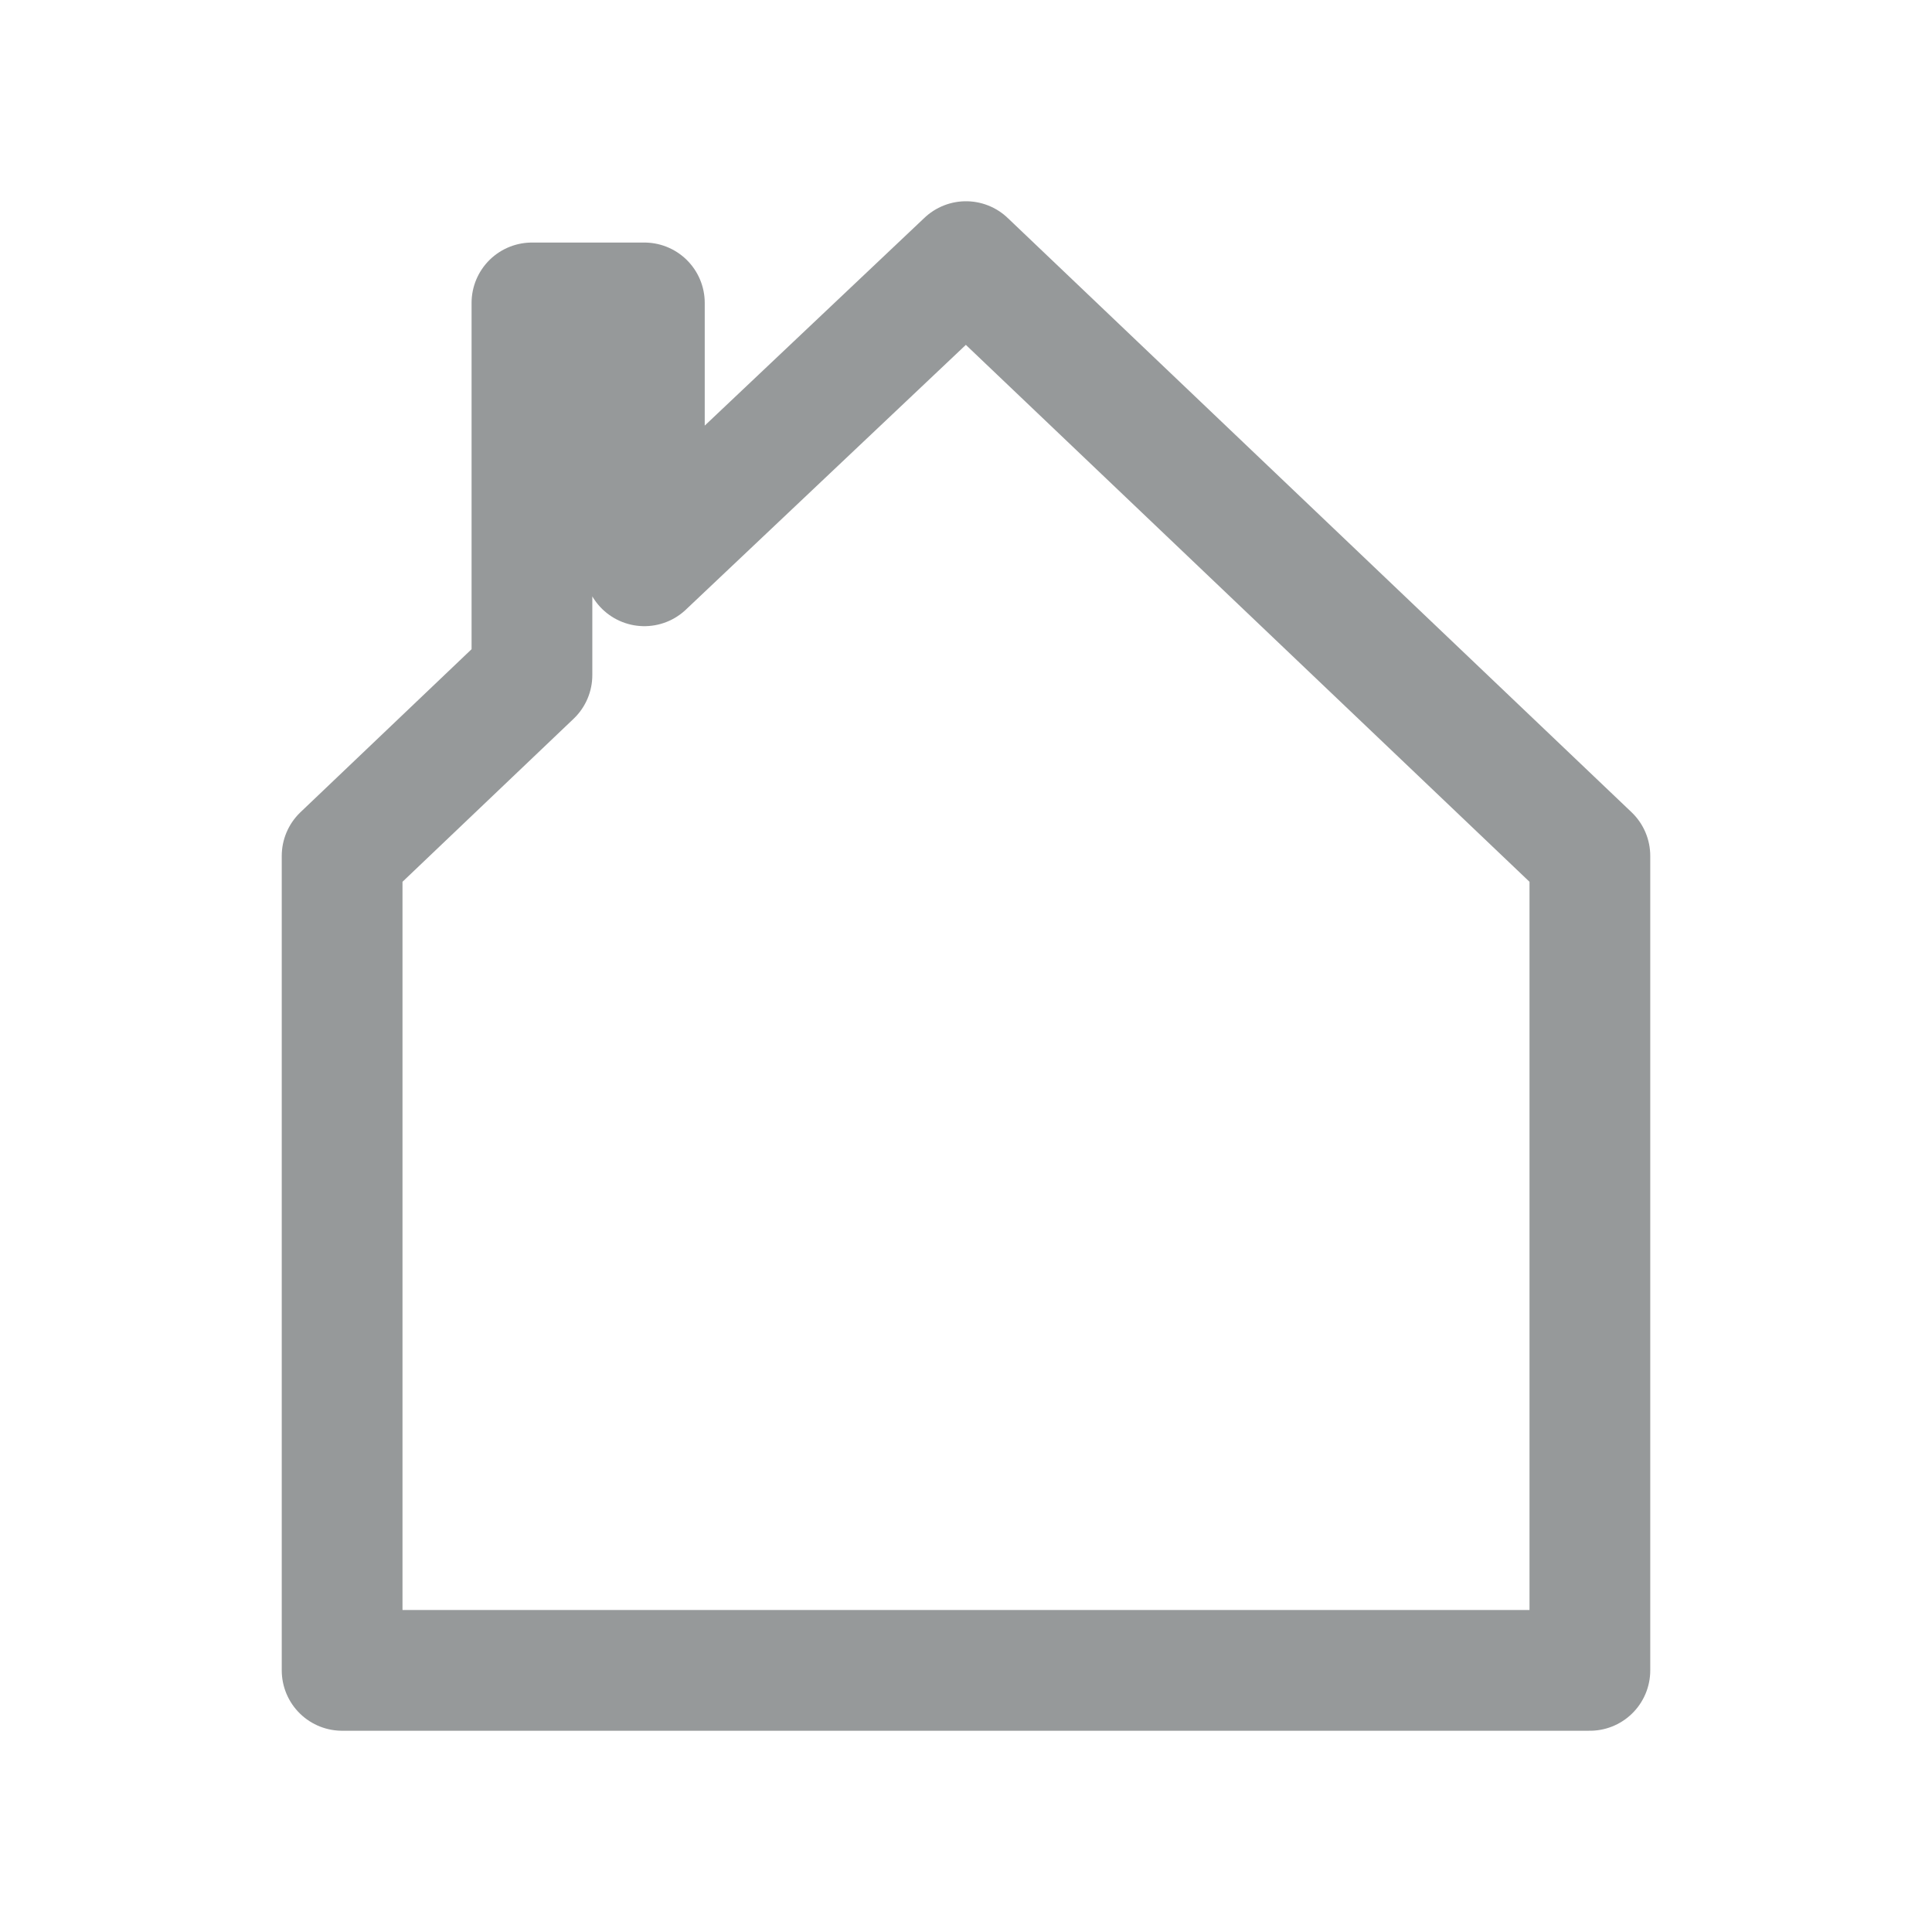
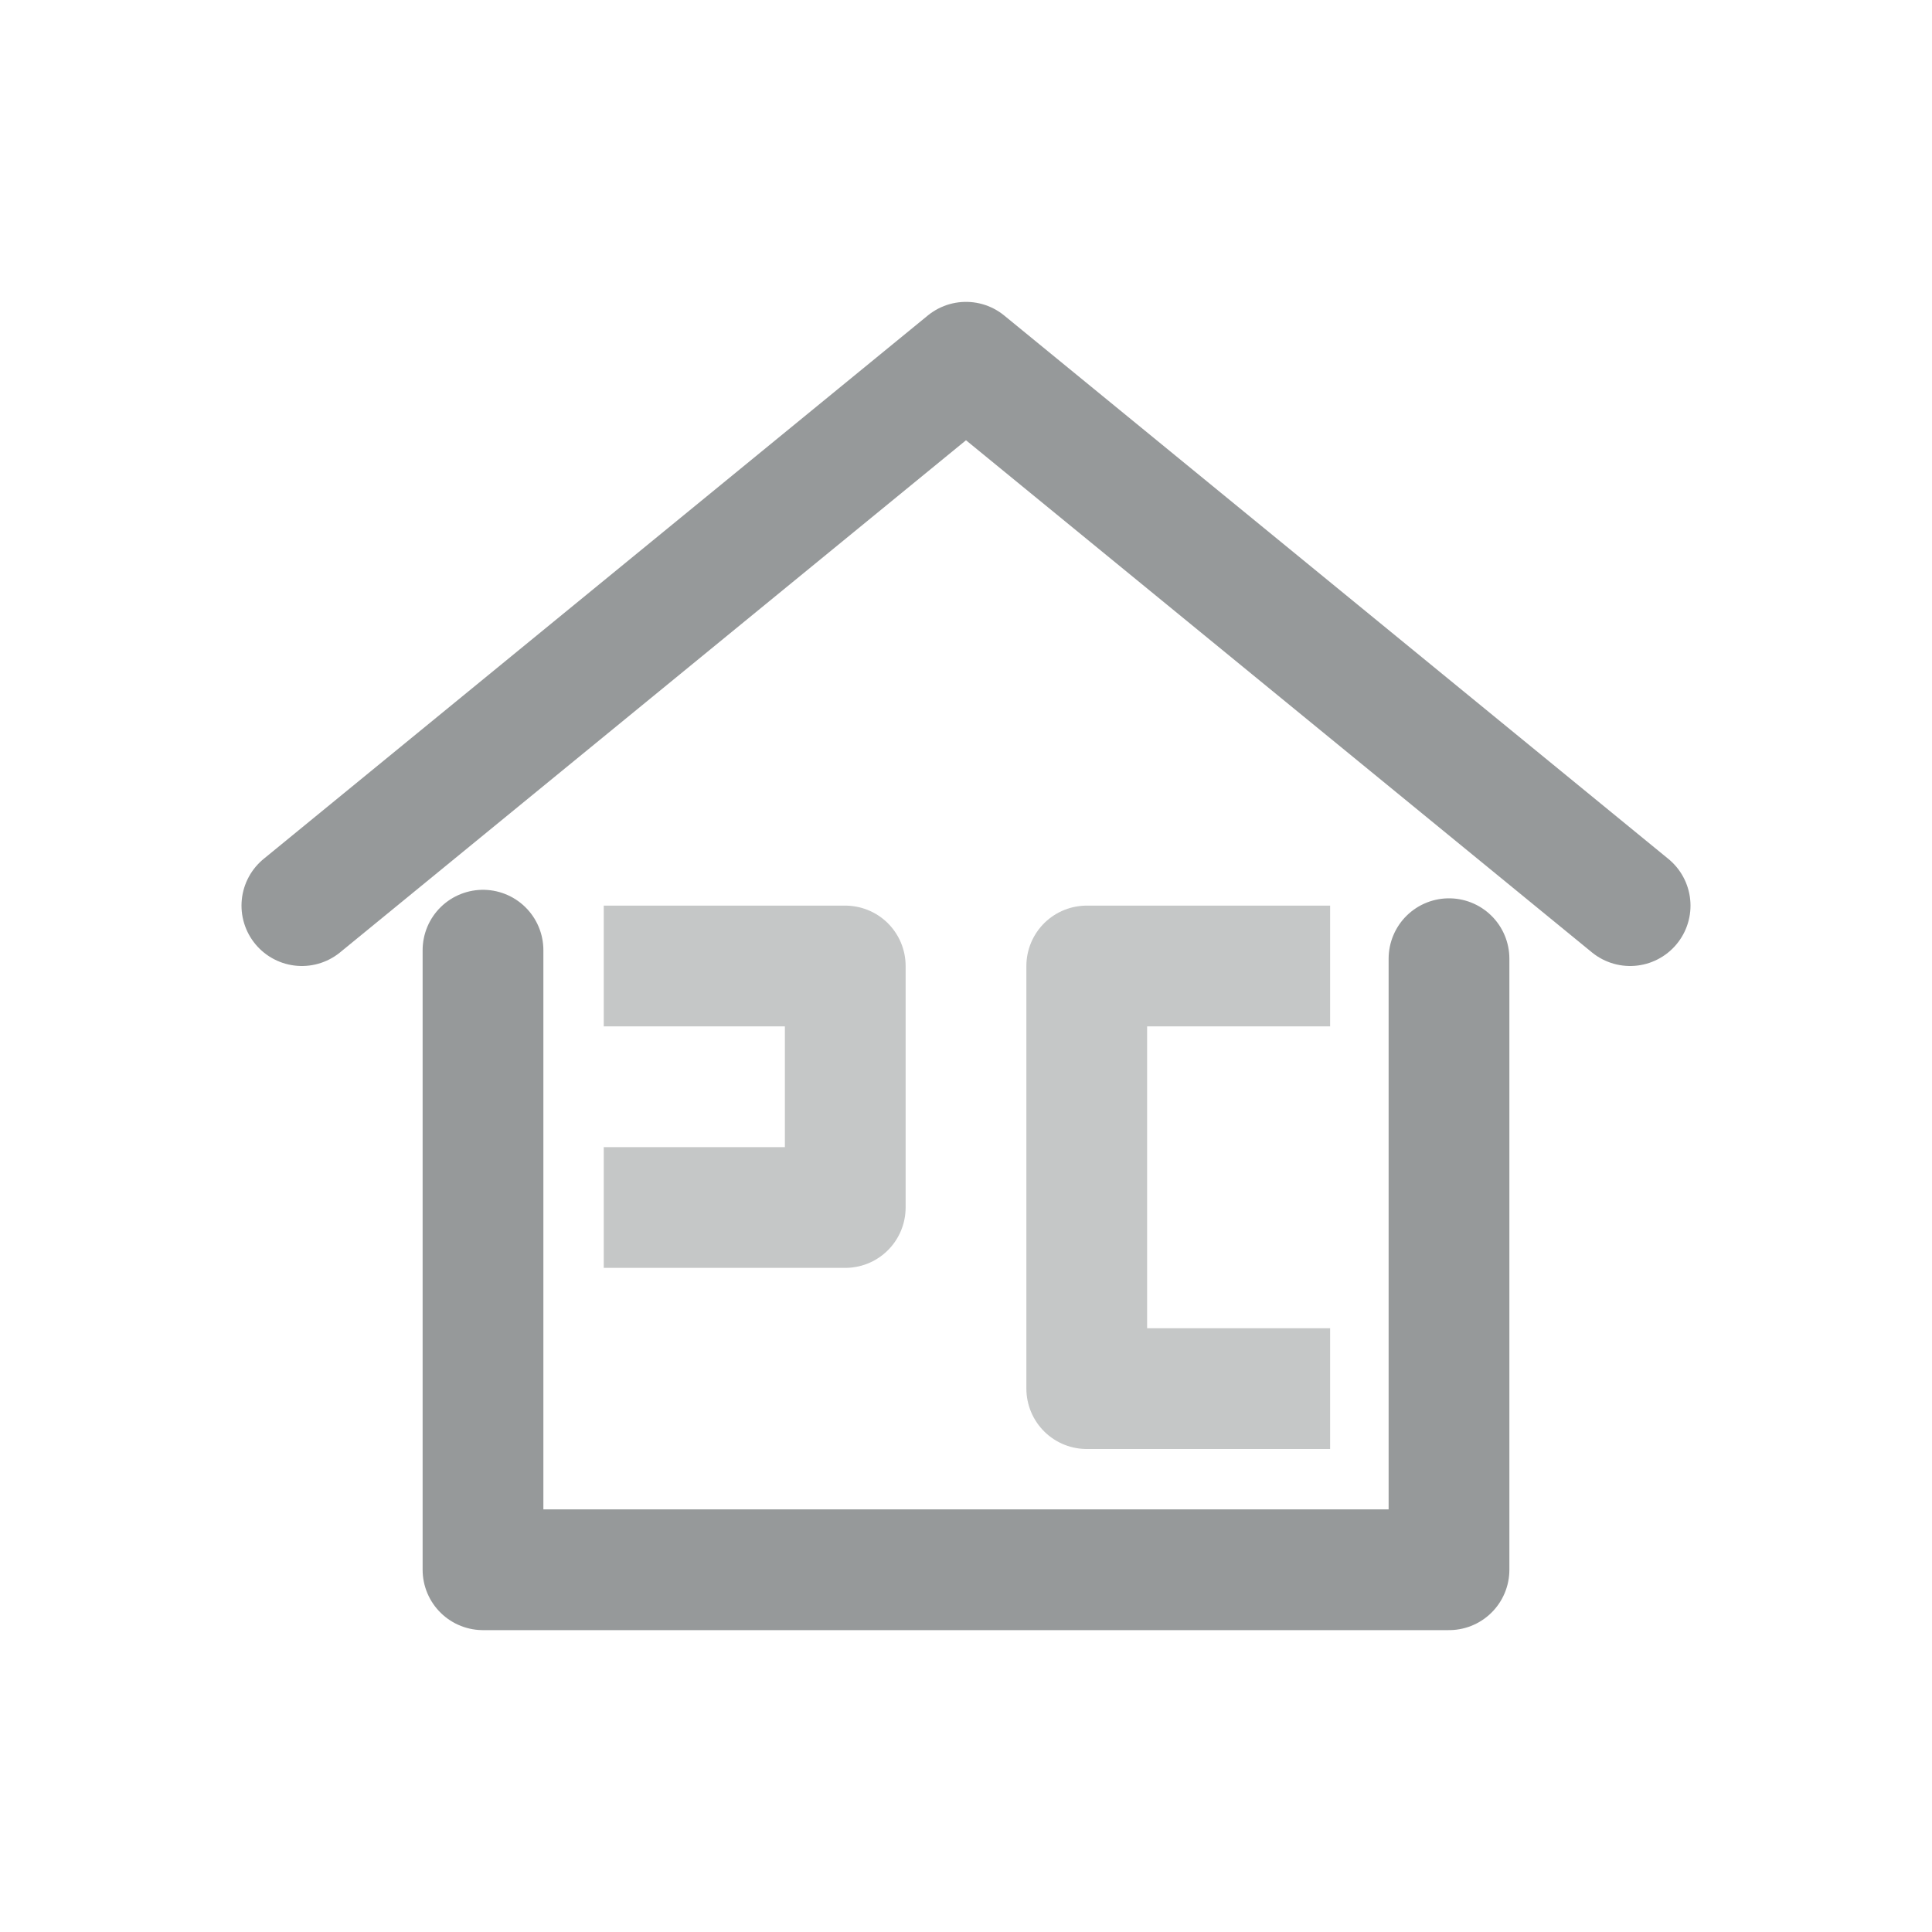
- <svg xmlns="http://www.w3.org/2000/svg" width="48px" height="48px" id="svg8287" version="1.1">
+ <svg xmlns="http://www.w3.org/2000/svg" width="32" height="32" id="svg8287" version="1.1">
  <defs id="defs8289">
    </defs>
-   <g id="layer1">
-     <path style="fill:none;stroke:#2e3436;stroke-width:3;stroke-linecap:round;stroke-linejoin:round;stroke-miterlimit:4;stroke-opacity:0.502;stroke-dasharray:none;stroke-dashoffset:0" d="M 39.5,21.265 24,6.5 l -7.991,7.557 0,-6.531 -2.793,0 0,9.246 -4.716,4.493 0,20.235 31,0 0,-20.235 z" id="path8807" />
+   <g id="layer1" transform="translate(0,-16)">
+     <path style="fill:none;stroke:#2e3436;stroke-width:2;stroke-linecap:round;stroke-linejoin:round;stroke-miterlimit:4;stroke-opacity:0.502;stroke-dasharray:none;stroke-dashoffset:0" d="M 27,31 16,22 5,31 M 8,31.738 8,42 24,42 24,31.879" id="path8807" />
+     <path style="fill:none;stroke:#2e3436;stroke-width:2;stroke-linecap:butt;stroke-linejoin:round;stroke-miterlimit:4;stroke-opacity:0.275;stroke-dasharray:none" d="m 10,32 4,0 0,4 -4,0" id="path2882" />
+     <path style="fill:none;stroke:#2e3436;stroke-width:2;stroke-linecap:butt;stroke-linejoin:round;stroke-miterlimit:4;stroke-opacity:0.275;stroke-dasharray:none" d="M 22.031,32 18,32 l 0,7 4.031,0" id="path3658" />
  </g>
</svg>
